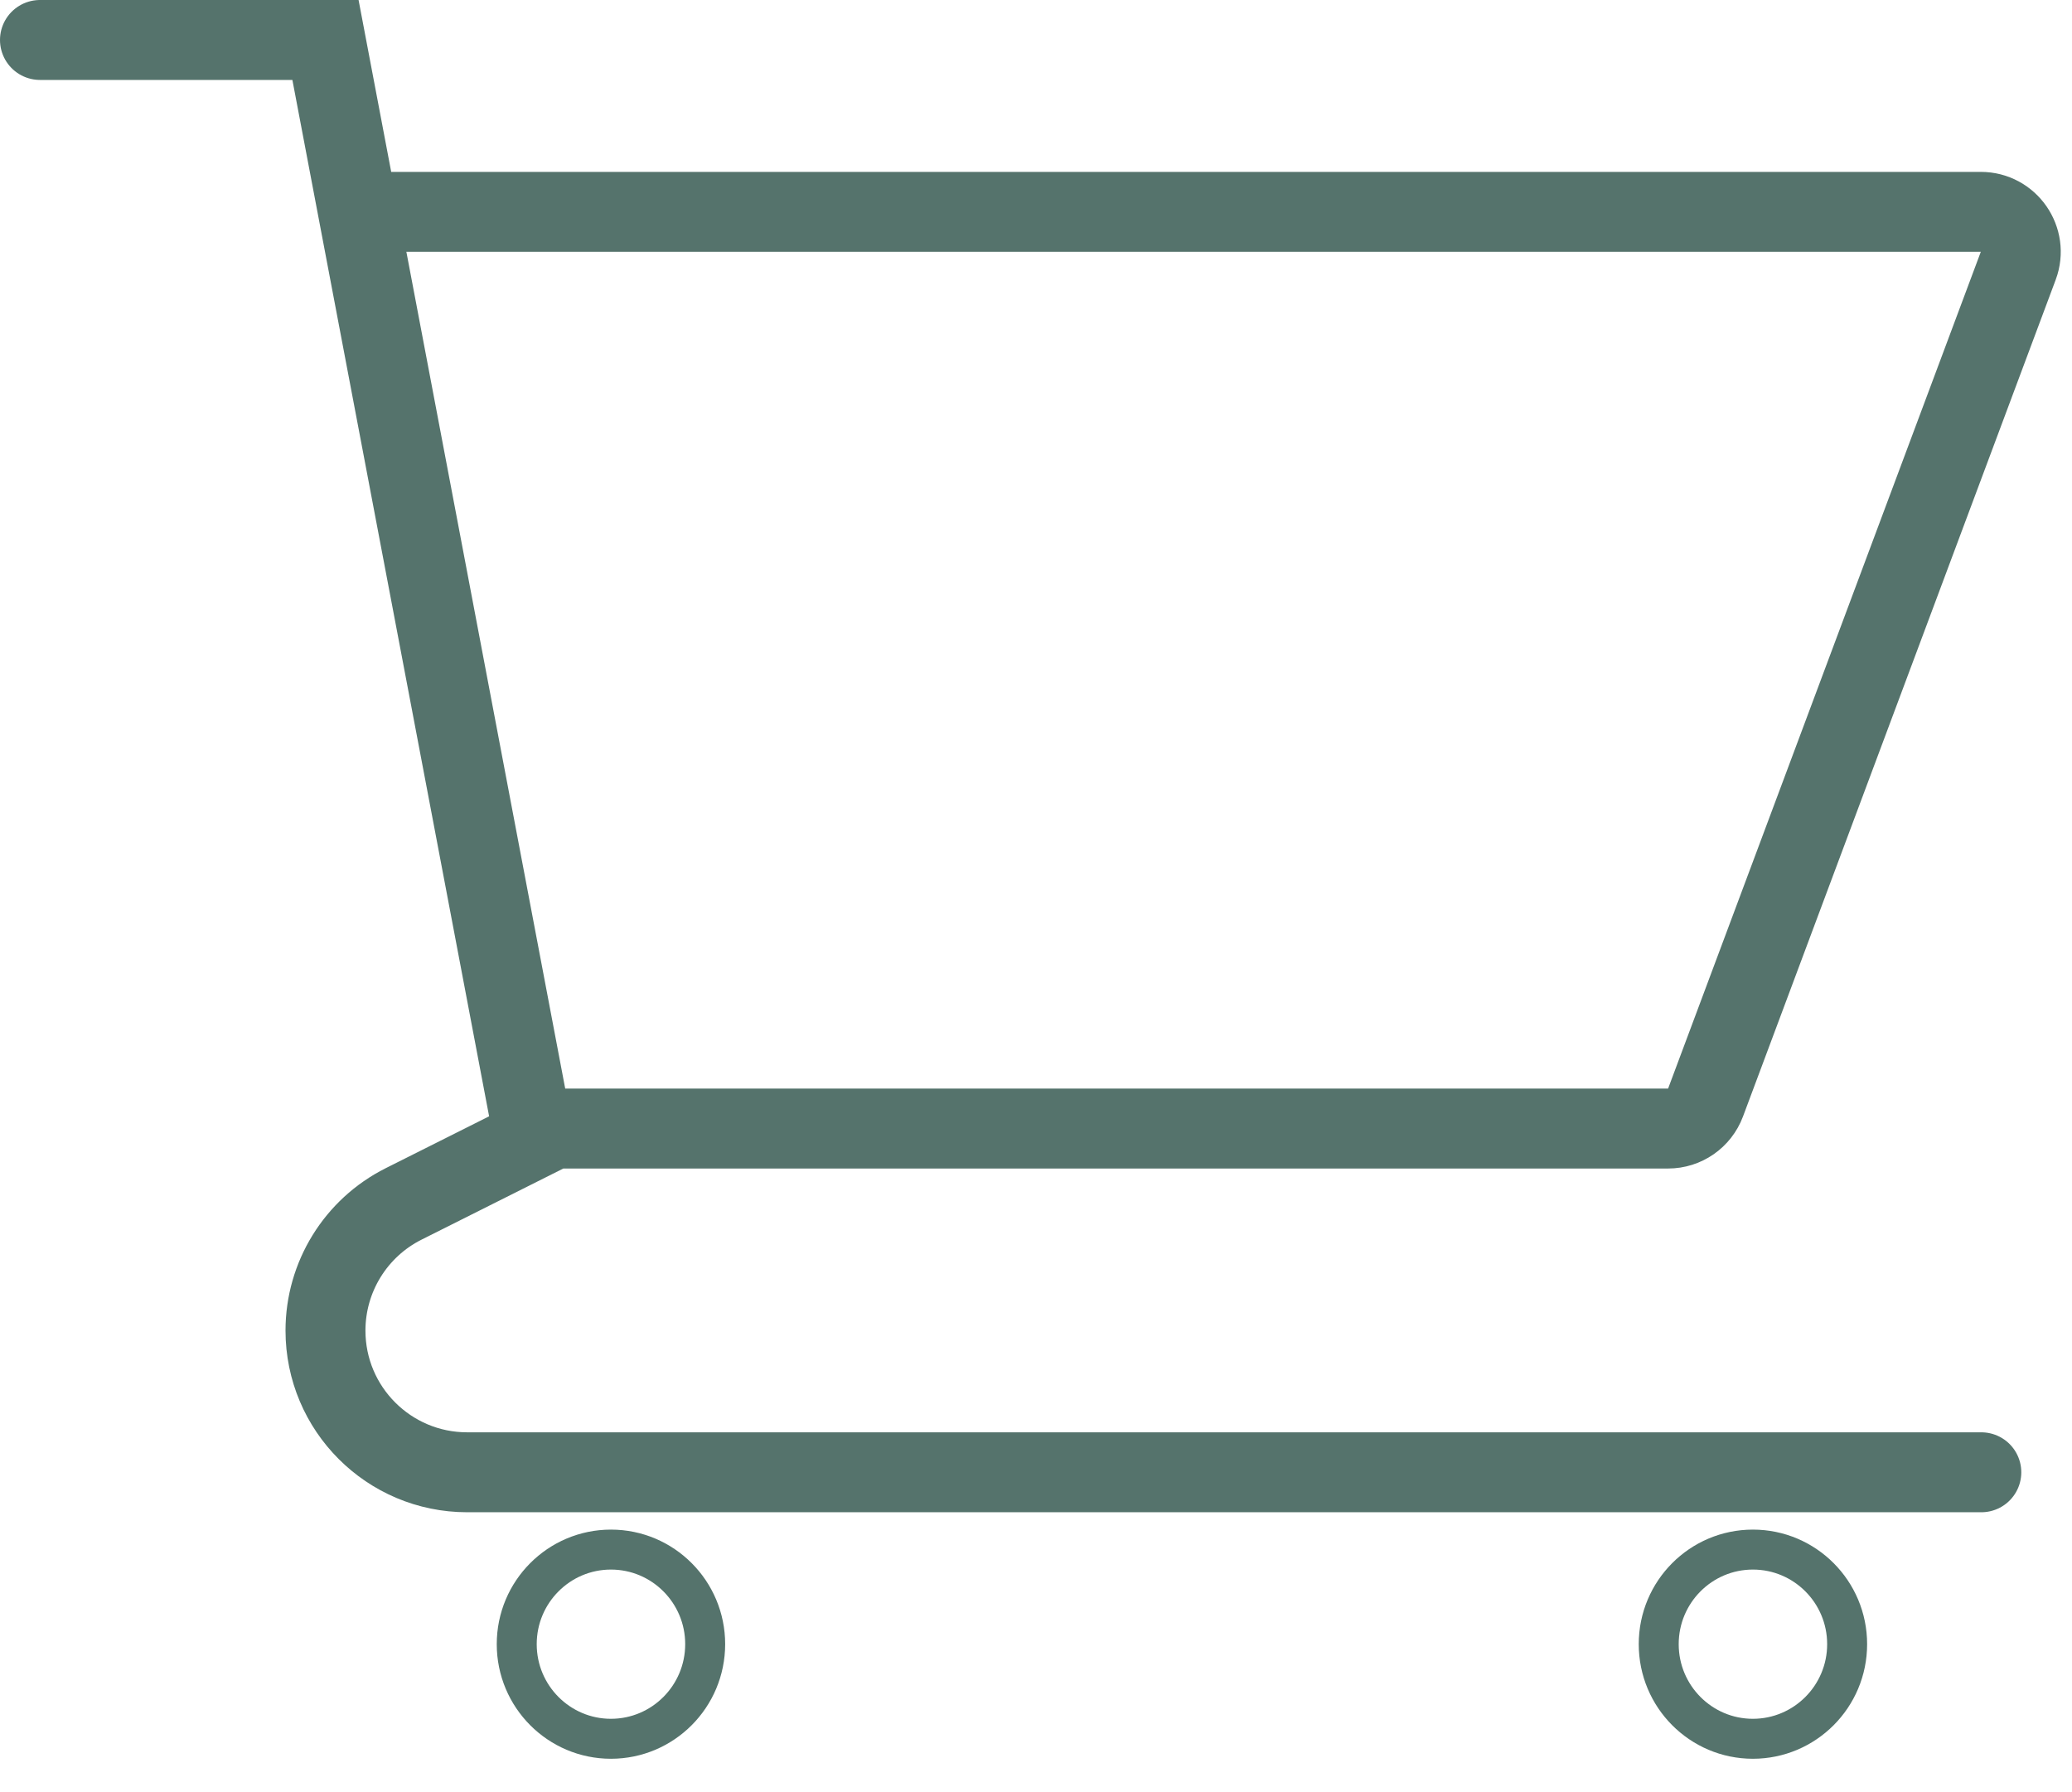
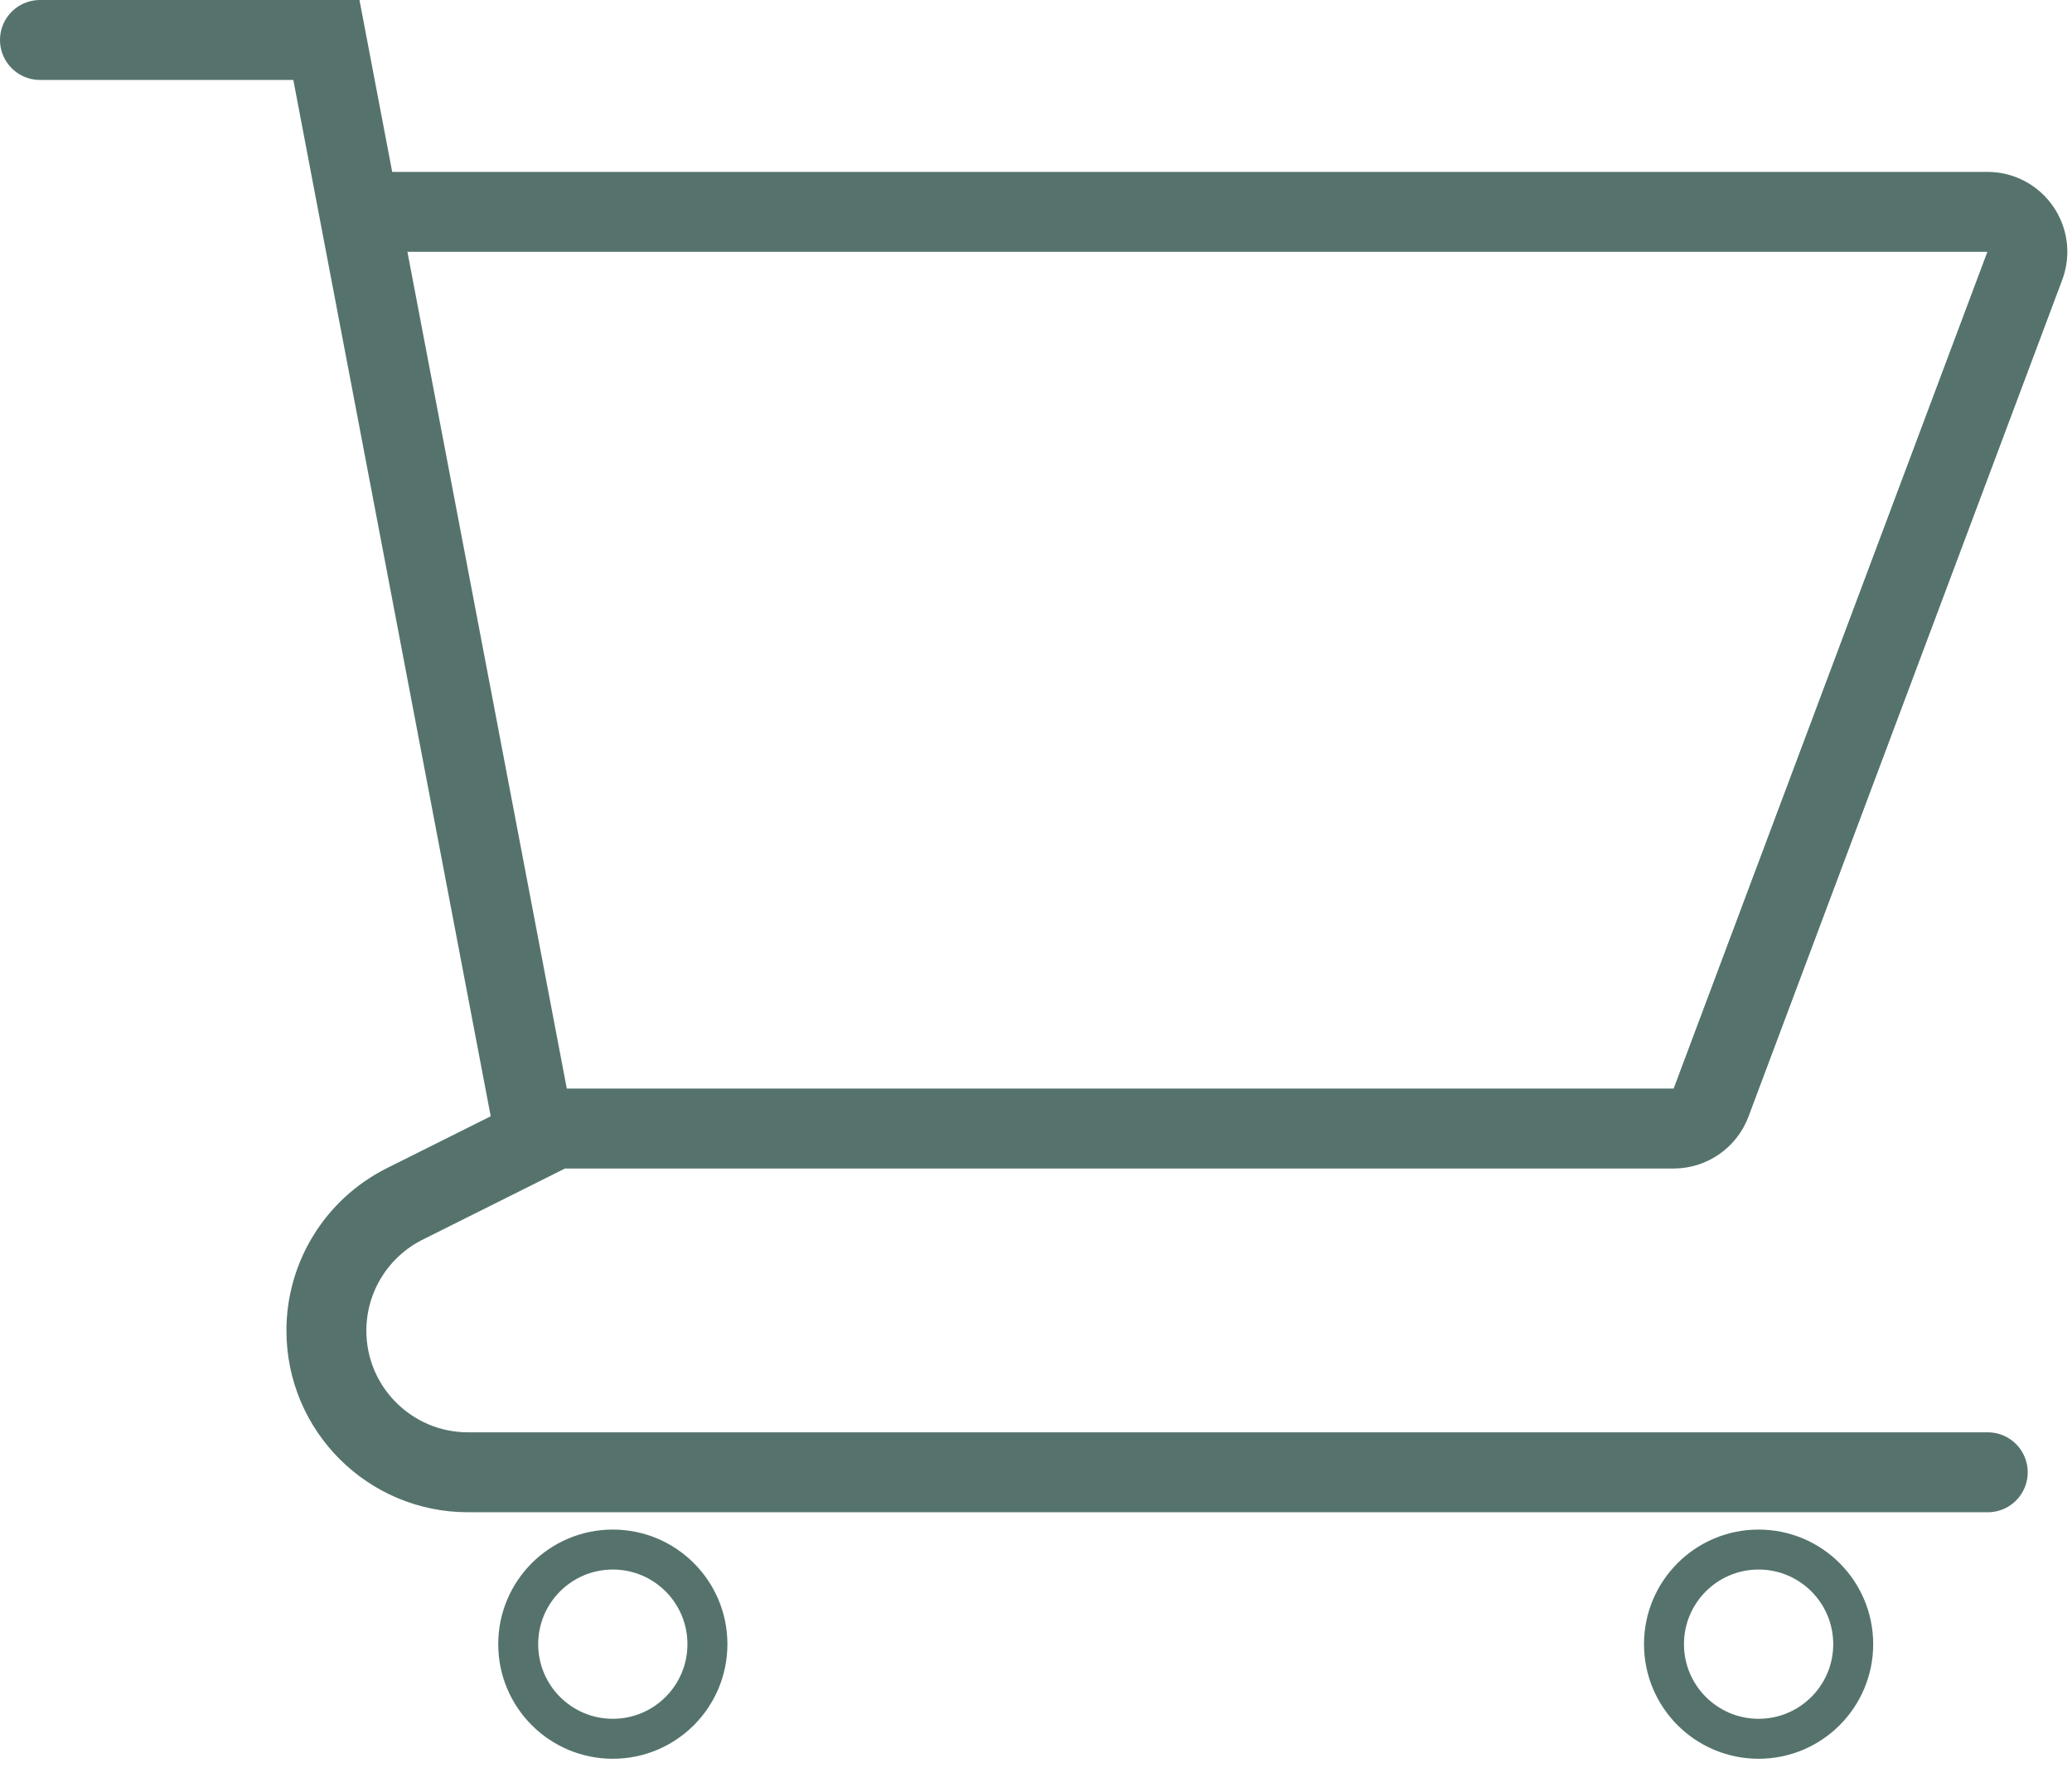
<svg xmlns="http://www.w3.org/2000/svg" width="59" height="51" viewBox="0 0 59 51" fill="none">
-   <path d="M17.397 44.121C18.877 44.121 20.08 45.325 20.08 46.814C20.079 48.303 18.877 49.507 17.397 49.508C15.917 49.508 14.714 48.303 14.714 46.814C14.714 45.325 15.917 44.121 17.397 44.121Z" stroke="#55736C" stroke-width="1.138" />
-   <path d="M49.914 44.121C51.394 44.121 52.597 45.325 52.597 46.814C52.597 48.303 51.394 49.507 49.914 49.508C48.434 49.508 47.232 48.303 47.232 46.814C47.232 45.325 48.434 44.121 49.914 44.121Z" stroke="#55736C" stroke-width="1.138" />
-   <path d="M1.138 1.138H9.268L10.197 6.032M56.418 41.92H13.303C11.074 41.92 9.268 40.114 9.268 37.885C9.268 36.359 10.129 34.963 11.493 34.279L15.771 32.133H15.152M10.197 6.032H56.403C57.197 6.032 57.747 6.825 57.469 7.569L48.565 31.393C48.398 31.838 47.974 32.133 47.499 32.133H15.152M10.197 6.032L15.152 32.133" stroke="#55736C" stroke-width="2.276" stroke-linecap="round" />
+   <circle cx="17.45" cy="46.814" r="2.694" stroke="#55736C" stroke-width="1.138" />
+   <circle cx="50.076" cy="46.814" r="2.694" stroke="#55736C" stroke-width="1.138" />
+   <path d="M1.138 1.138H9.294L10.226 6.032M56.601 41.92H13.327C11.1 41.92 9.294 40.115 9.294 37.887C9.294 36.36 10.157 34.964 11.523 34.28L15.819 32.133H15.198M10.226 6.032H56.59C57.385 6.032 57.935 6.826 57.656 7.57L48.722 31.394C48.555 31.838 48.131 32.133 47.656 32.133H15.198M10.226 6.032L15.198 32.133" stroke="#55736C" stroke-width="2.276" stroke-linecap="round" />
</svg>
